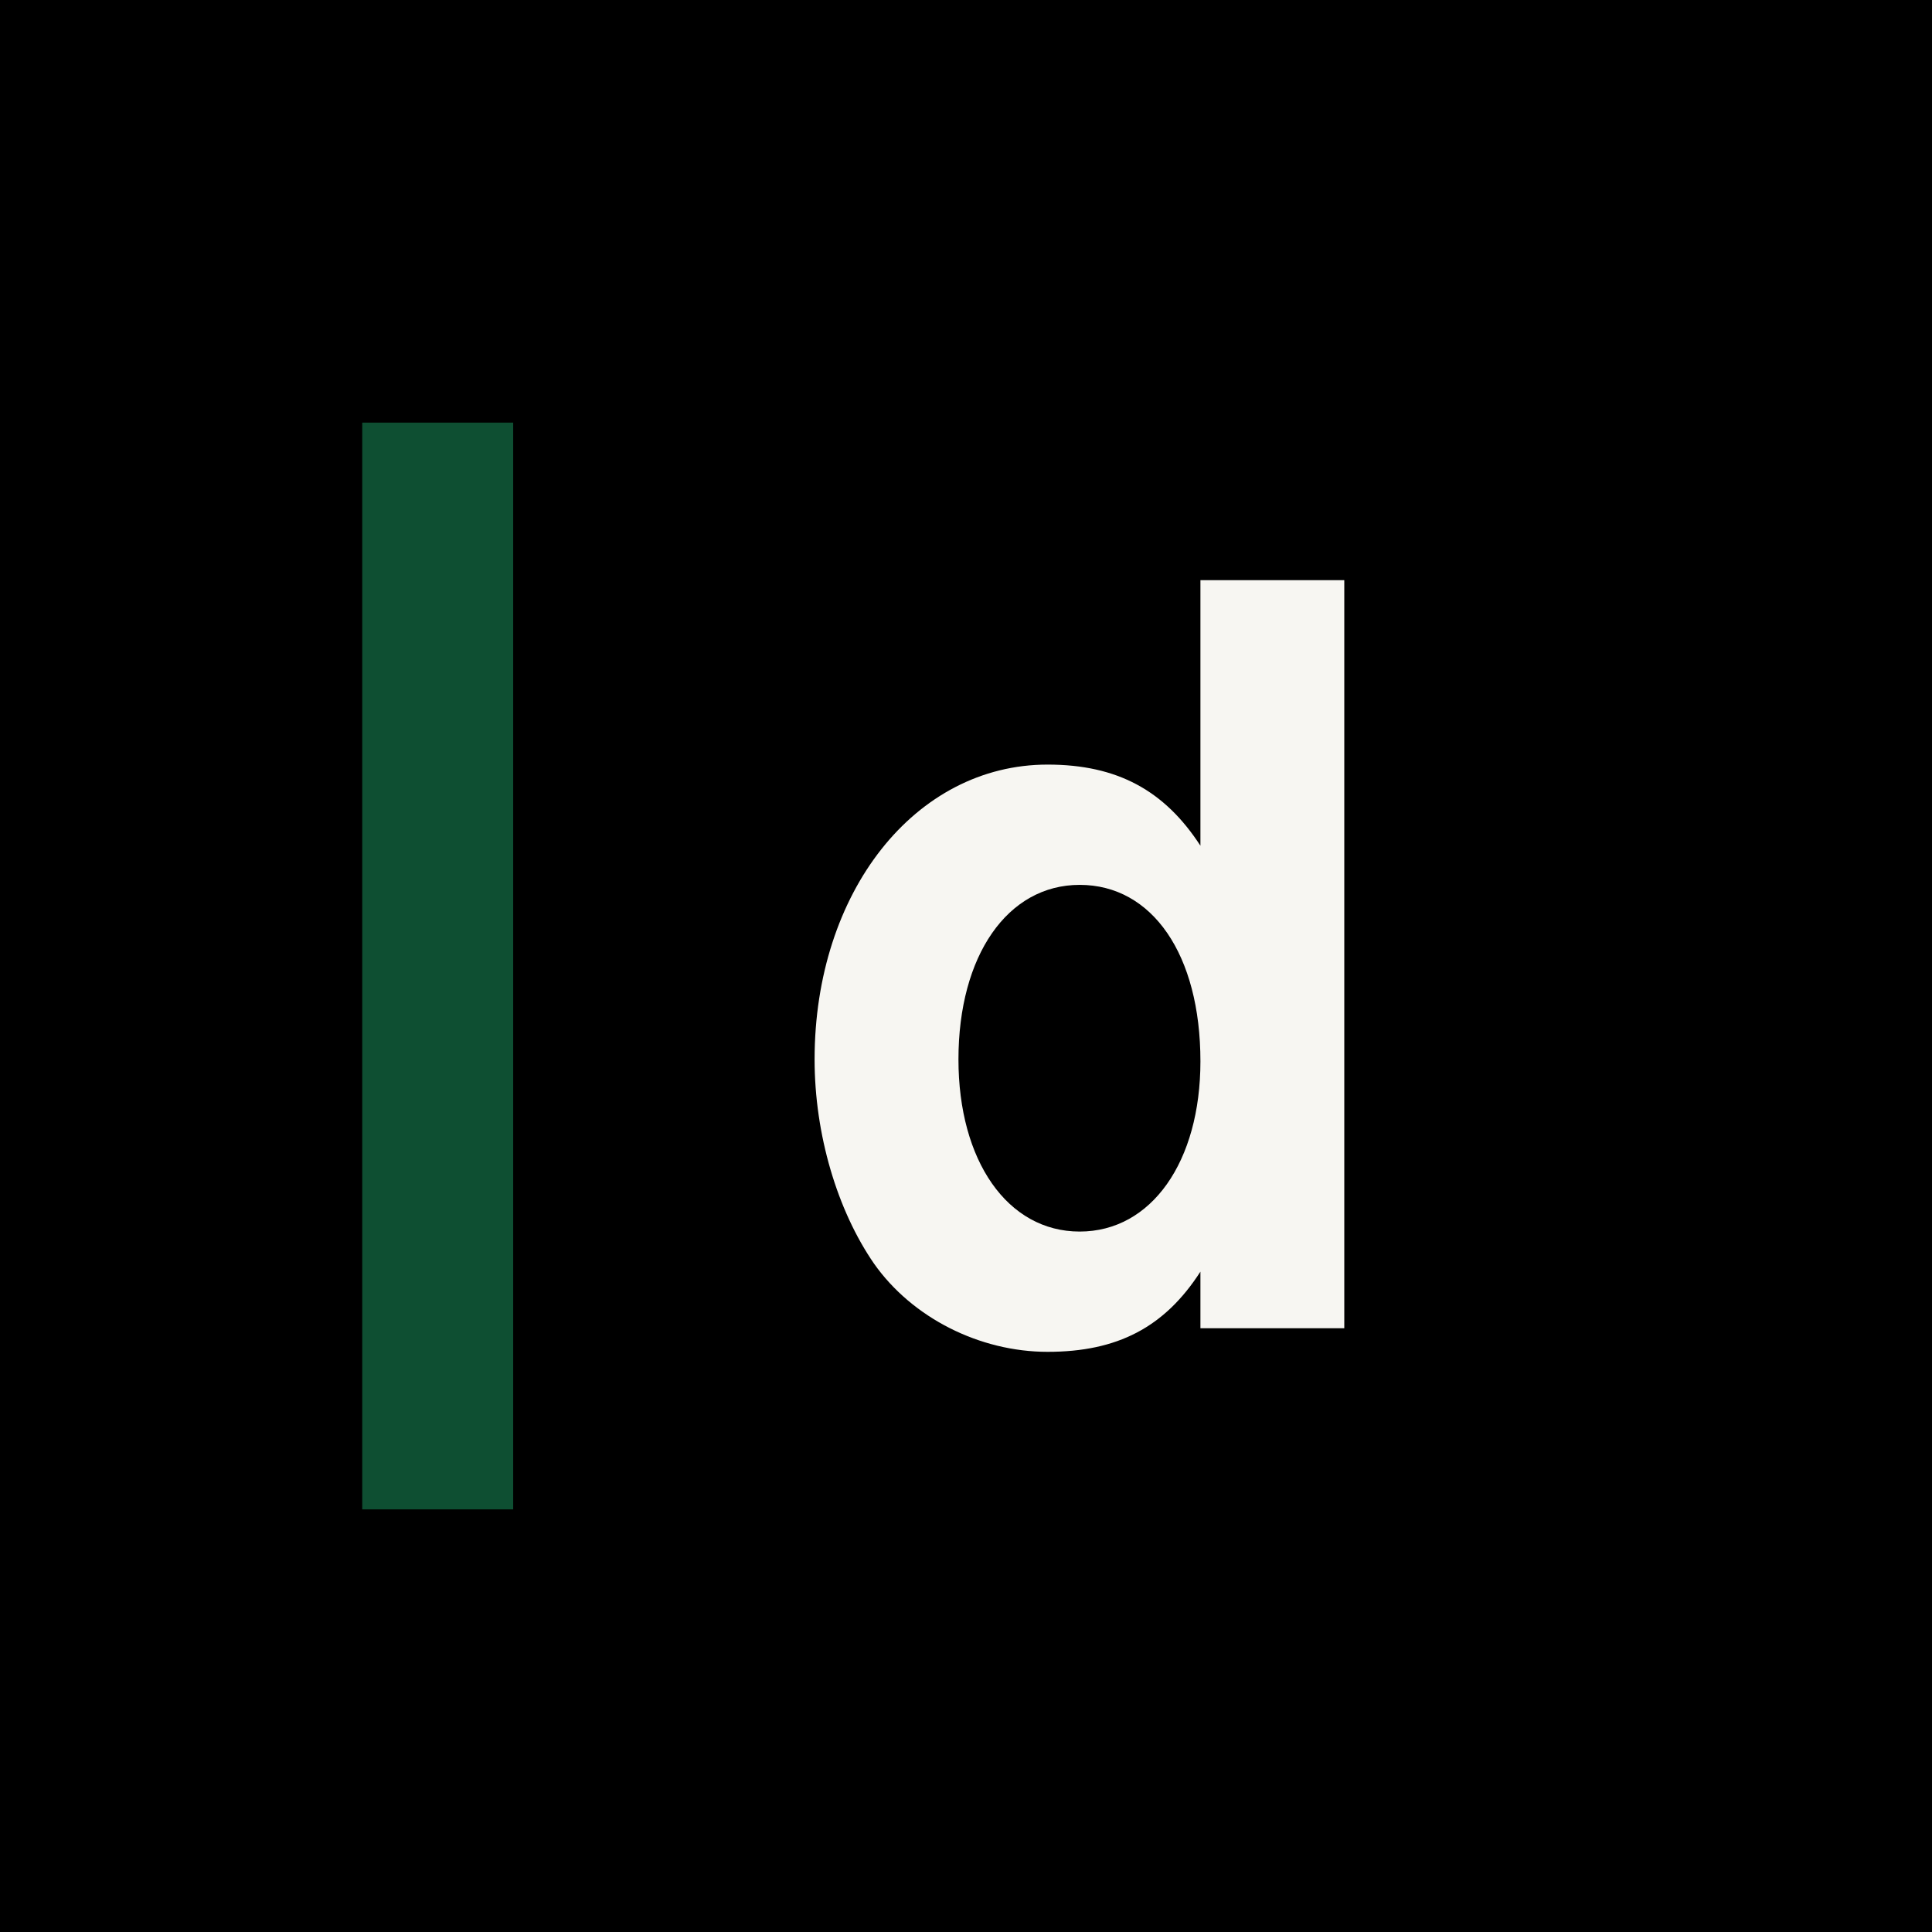
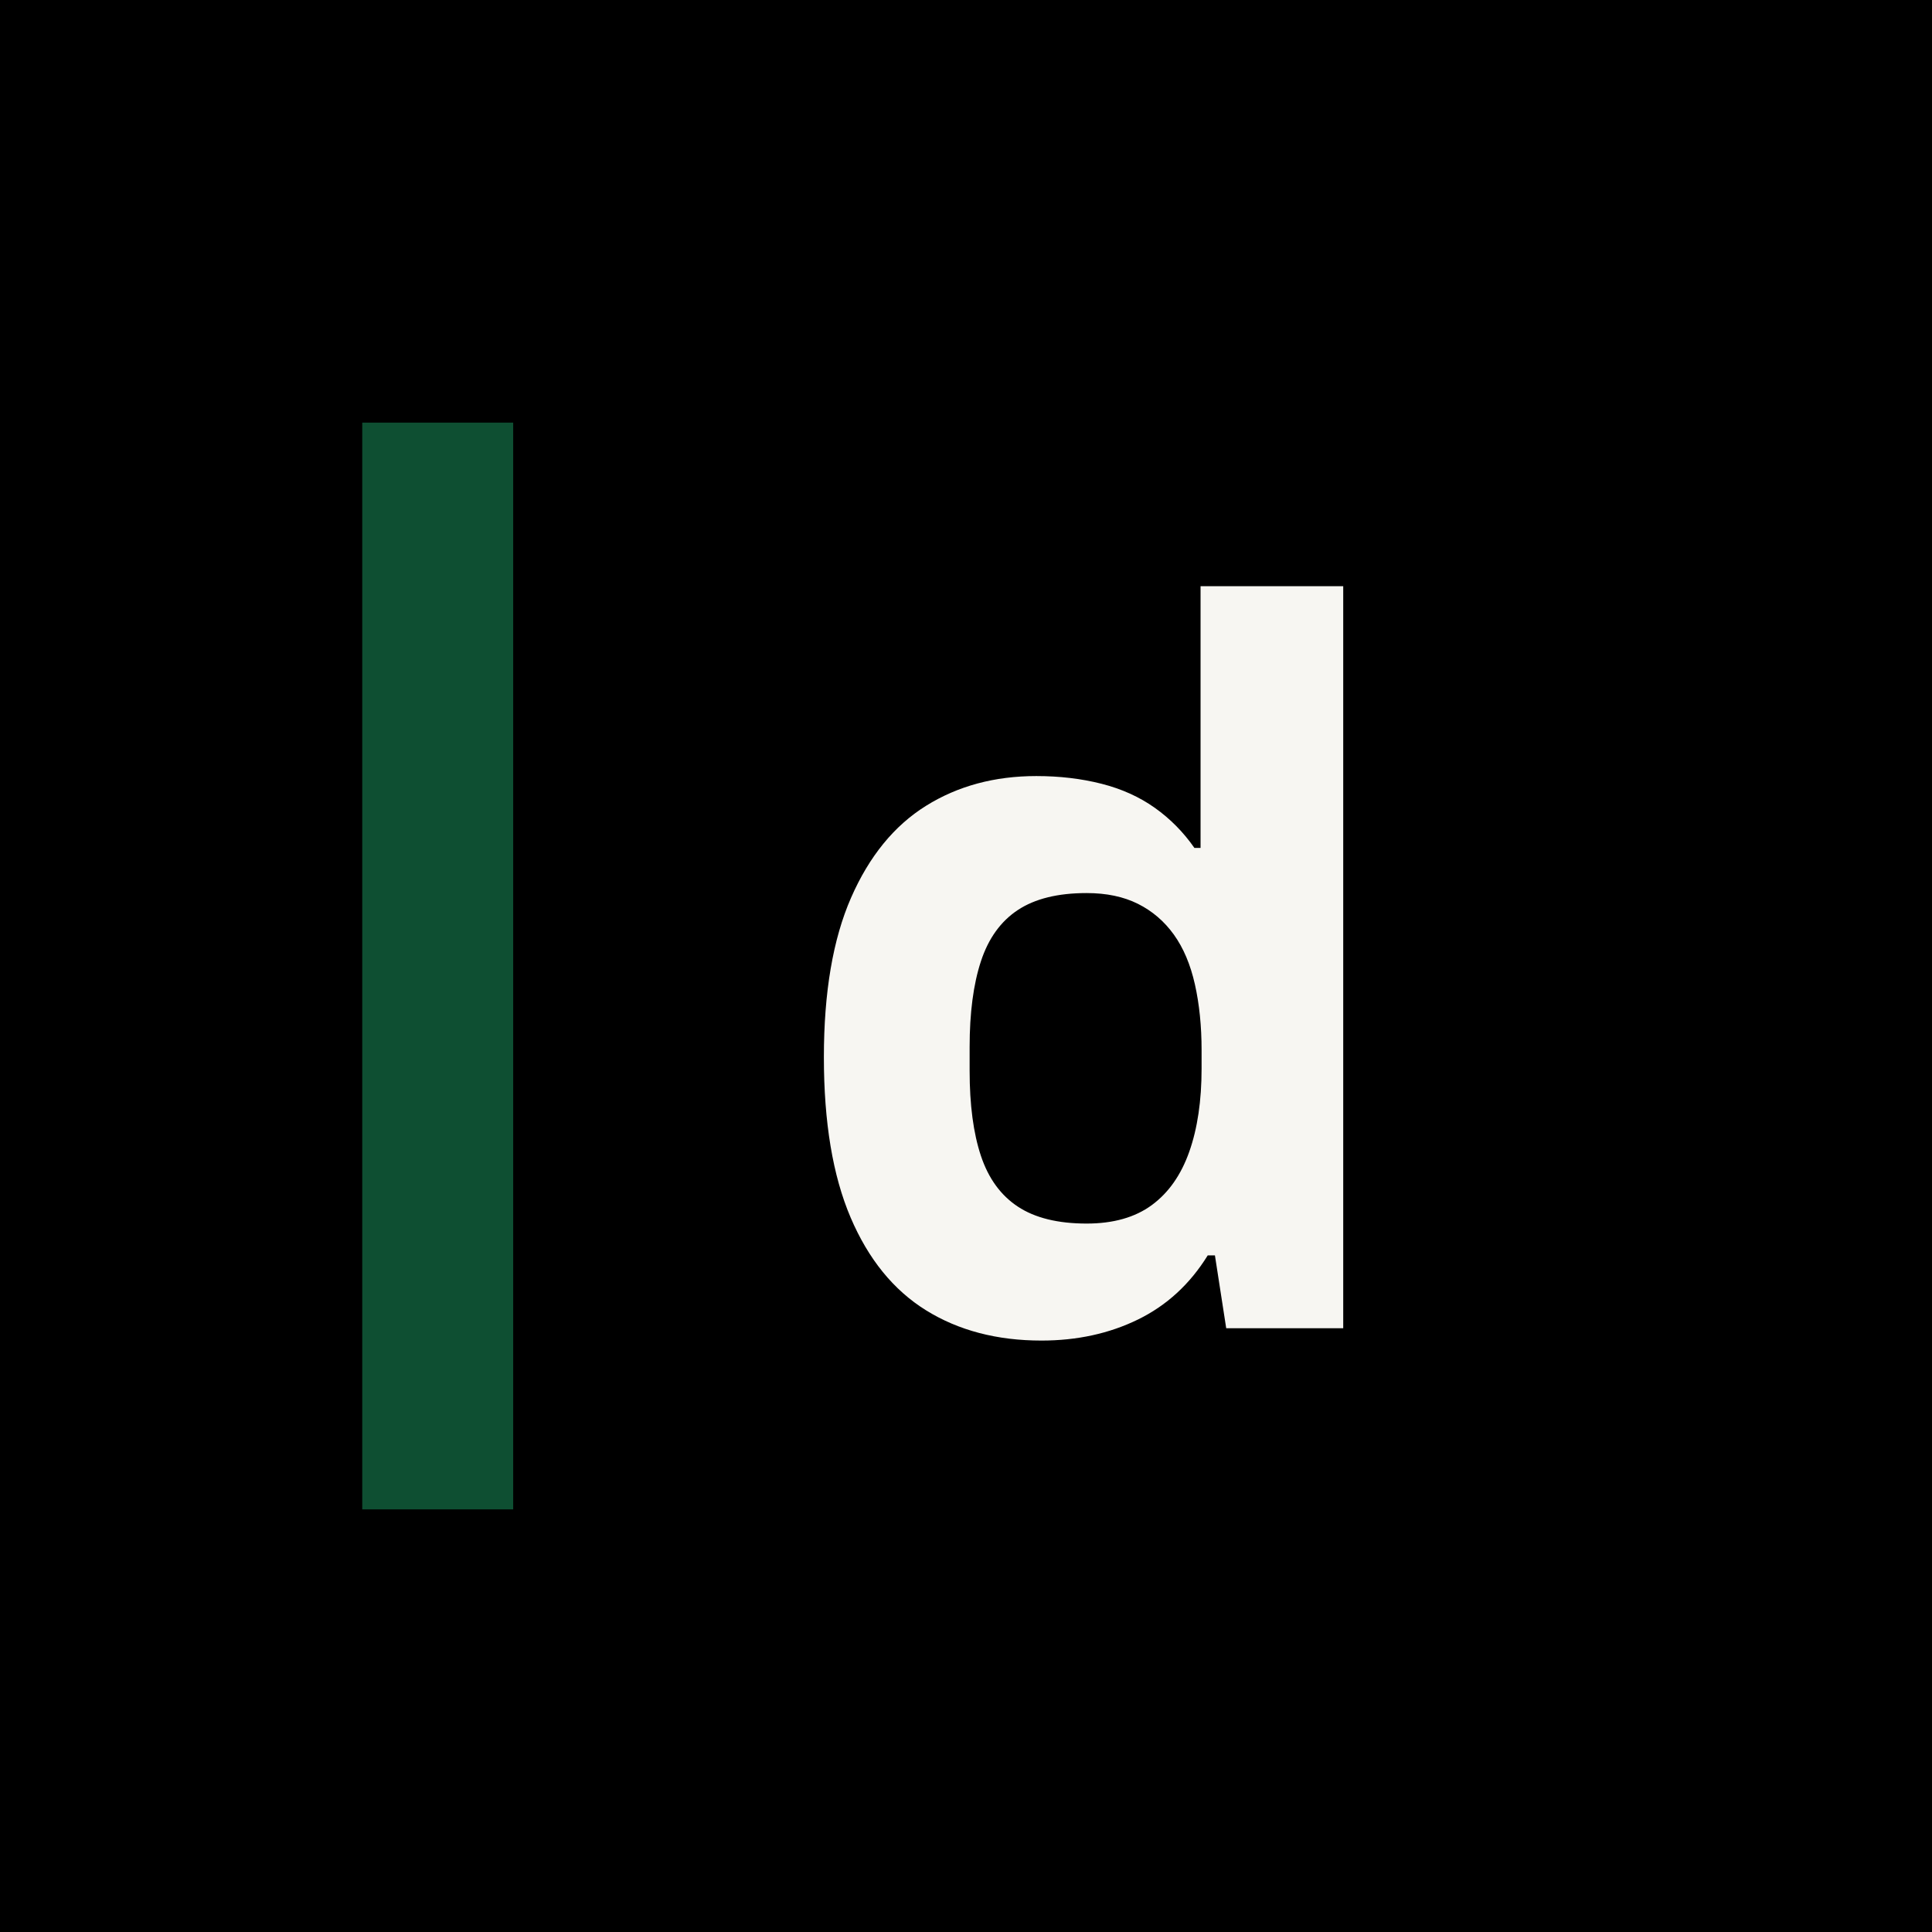
- <svg xmlns="http://www.w3.org/2000/svg" viewBox="0 0 64 64" width="64" height="64">
-   <rect width="64" height="64" fill="#000000" />
-   <rect x="12" y="14" width="5" height="36" fill="#0E4F32" />
-   <text x="26" y="44" font-family="Helvetica, Arial, sans-serif" font-size="34" font-weight="700" fill="#F7F6F2">d</text>
+ <svg xmlns="http://www.w3.org/2000/svg" viewBox="0 0 512 512" width="512" height="512">
+   <rect width="512" height="512" fill="#000000" />
+   <rect x="96" y="112" width="40" height="288" fill="#0E4F32" />
+   <path transform="translate(208 352) scale(0.272 -0.272)" d="M250 -12Q185 -12 137.5 17.5Q90 47 64 108Q38 169 38 264Q38 359 64.5 419.5Q91 480 137.5 509Q184 538 245 538Q279 538 308.5 530.5Q338 523 360.5 507Q383 491 399 468L405 468L405 723L544 723L544 0L430 0L419 71L412 71Q386 29 344 8.5Q302 -12 250 -12ZM294 102Q333 102 357.5 120Q382 138 394 172Q406 206 406 253L406 271Q406 306 399.5 335Q393 364 379 383.5Q365 403 344 413.5Q323 424 294 424Q252 424 227 407.5Q202 391 191 357.5Q180 324 180 274L180 251Q180 201 191 168Q202 135 227 118.5Q252 102 294 102Z" fill="#F7F6F2" />
</svg>
